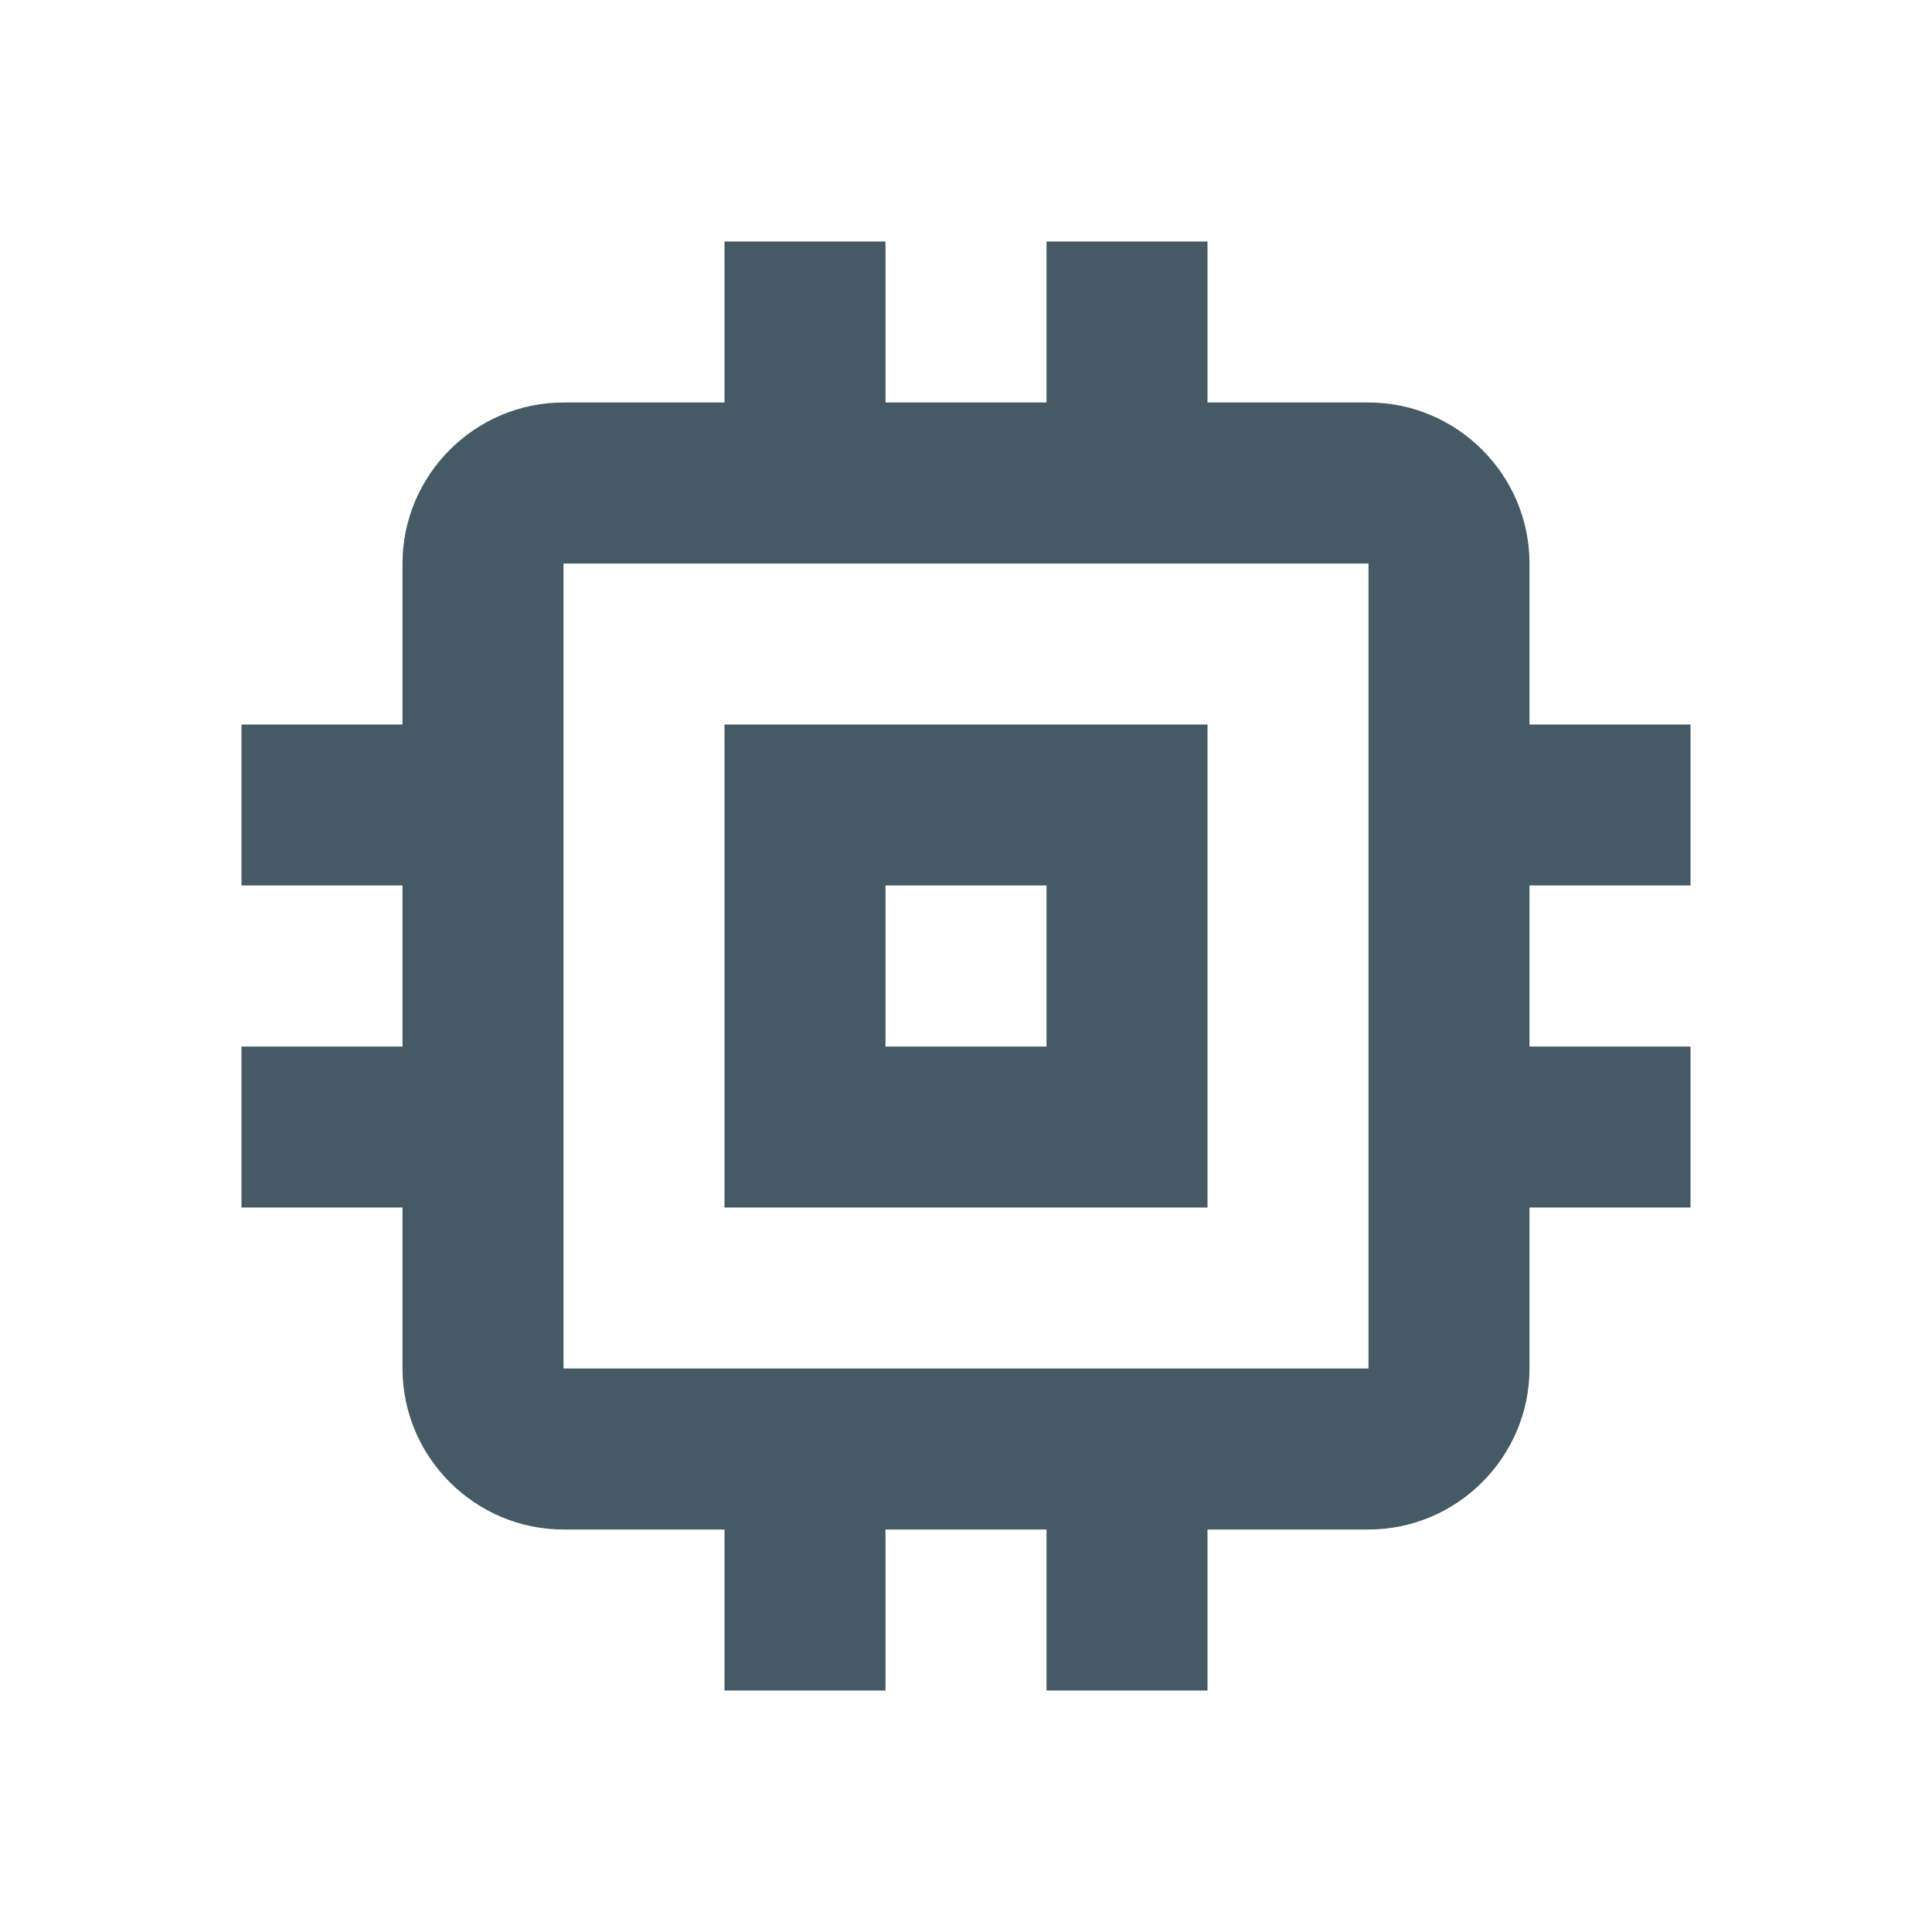
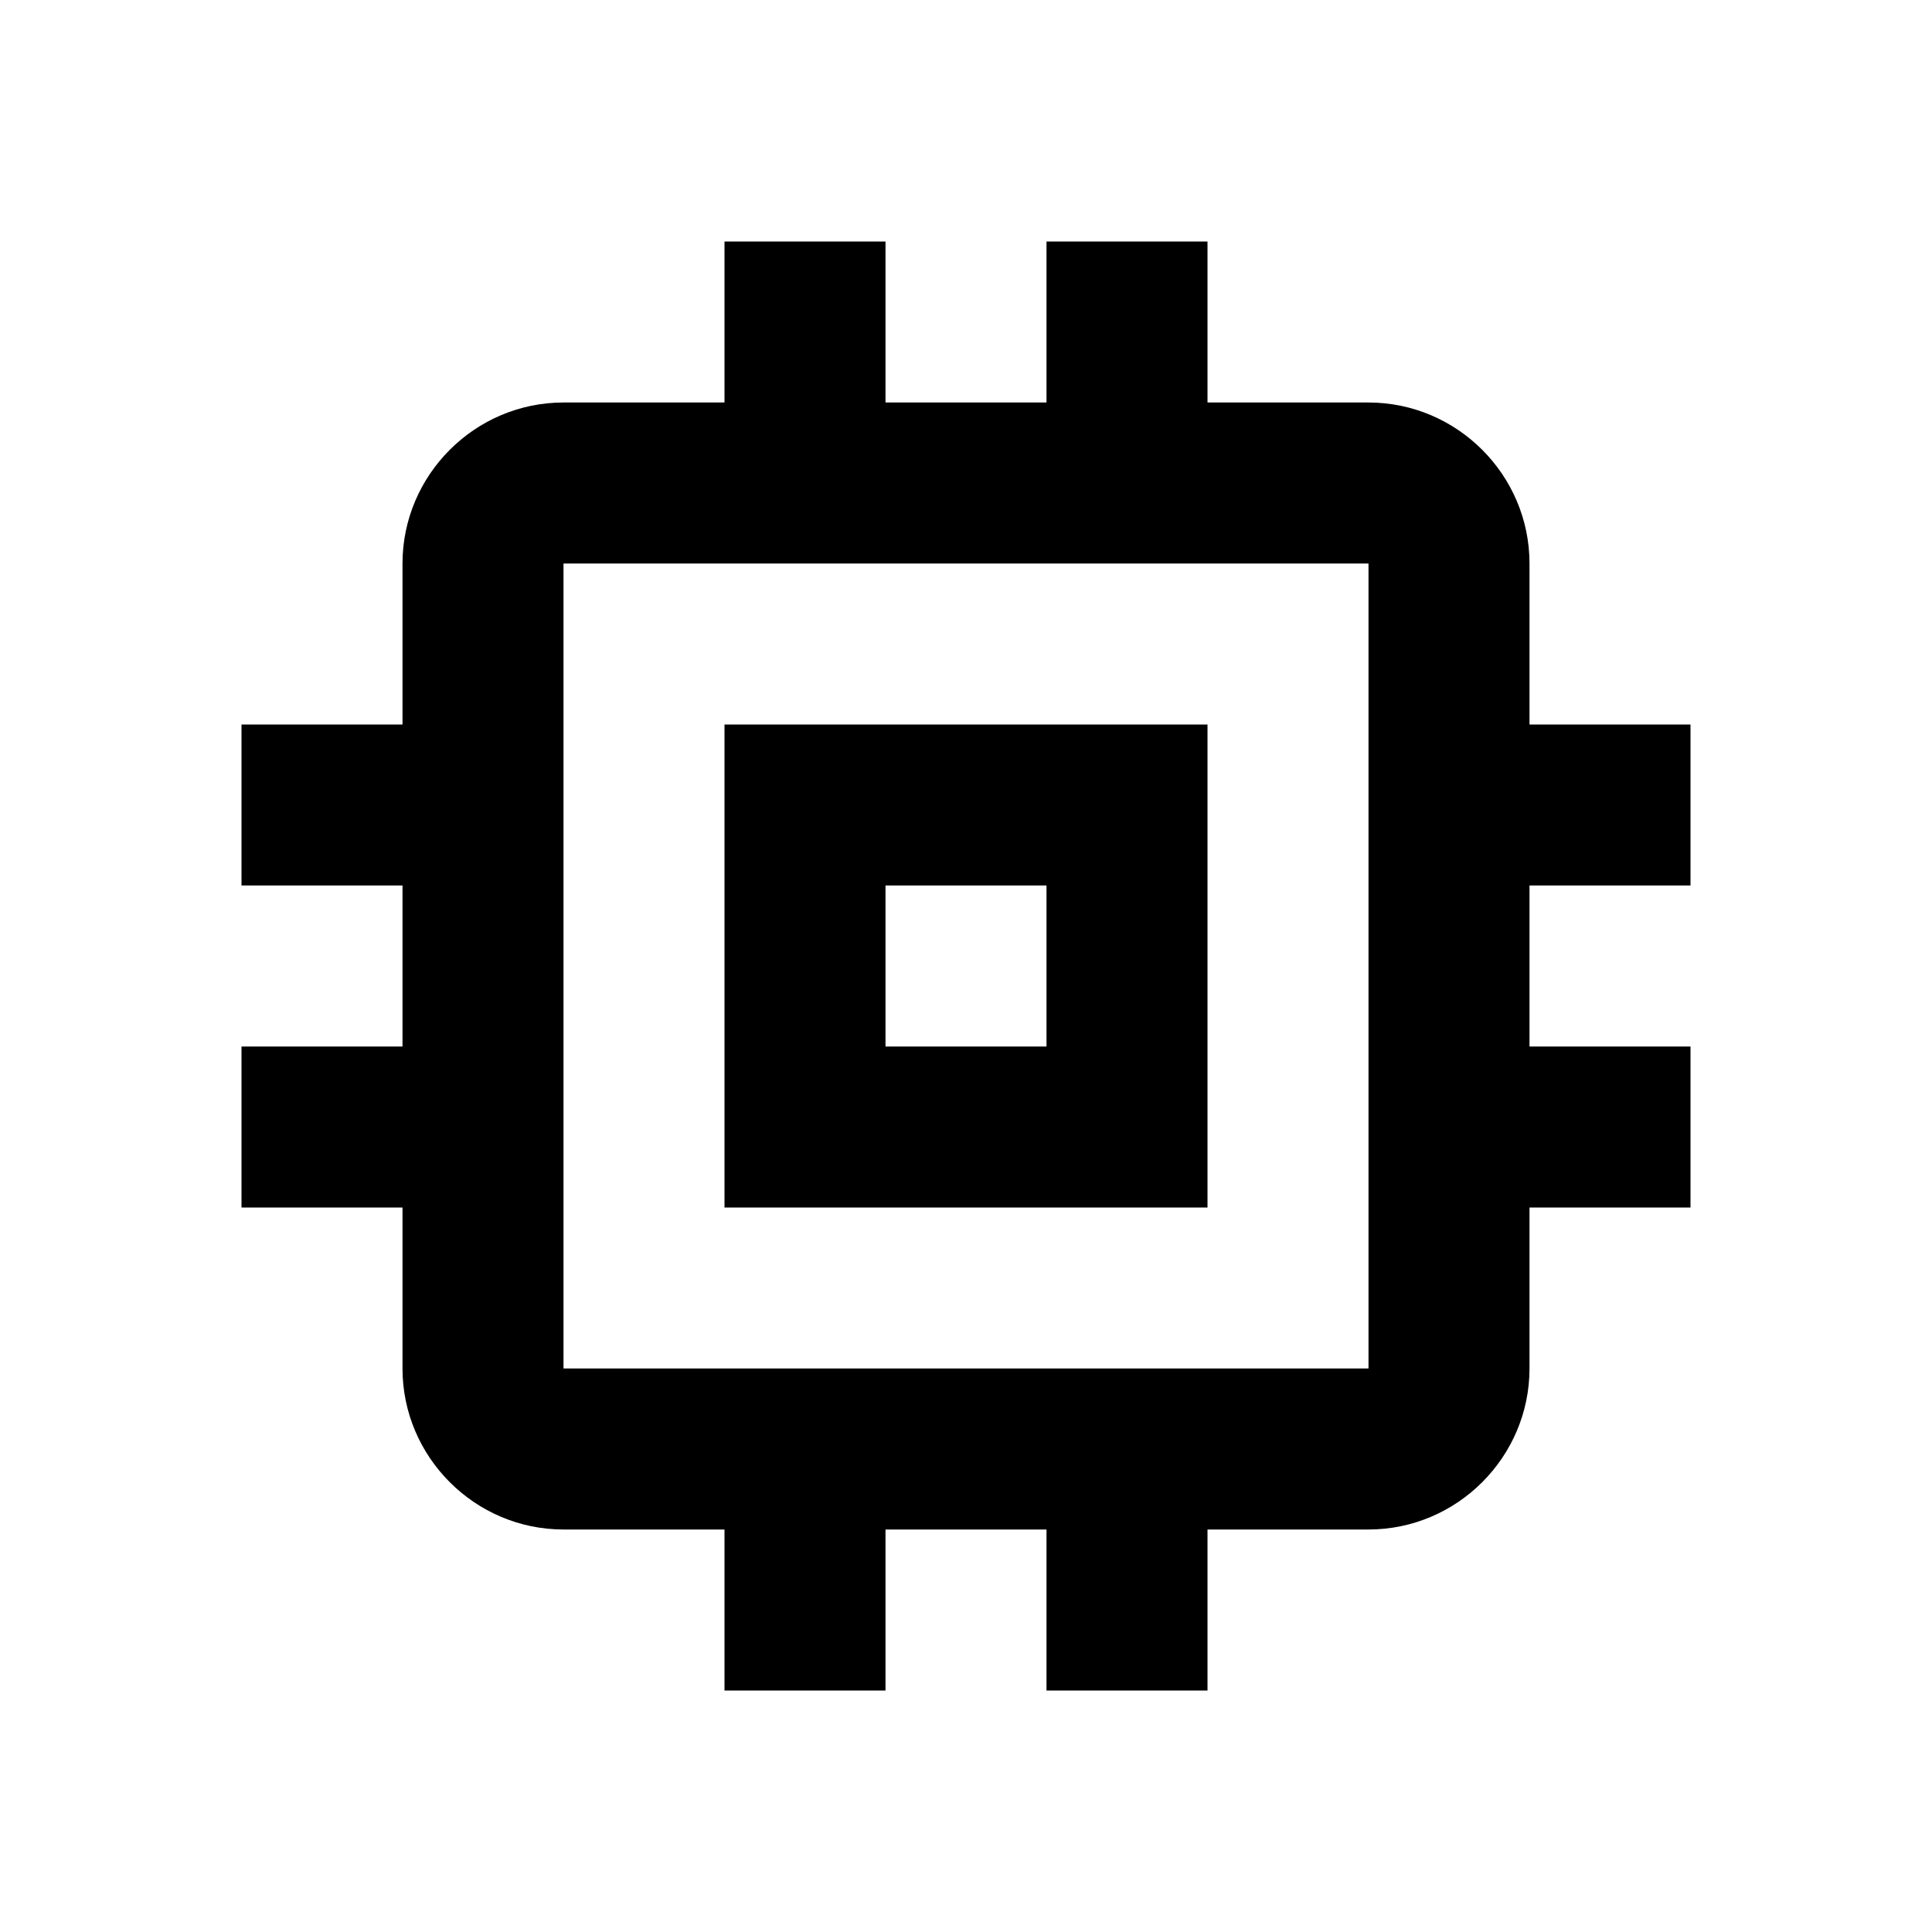
<svg xmlns="http://www.w3.org/2000/svg" width="24" height="24" viewBox="0 0 24 24">
  <path fill="none" d="M0 0h24v24H0V0z" />
-   <path fill="#455A64" d="M15 9H9v6h6V9zm-2 4h-2v-2h2v2zm8-2V9h-2V7c0-1.1-.9-2-2-2h-2V3h-2v2h-2V3H9v2H7c-1.1 0-2 .9-2 2v2H3v2h2v2H3v2h2v2c0 1.1.9 2 2 2h2v2h2v-2h2v2h2v-2h2c1.1 0 2-.9 2-2v-2h2v-2h-2v-2h2zm-4 6H7V7h10v10z" />
+   <path fill="black" d="M15 9H9v6h6V9zm-2 4h-2v-2h2v2zm8-2V9h-2V7c0-1.1-.9-2-2-2h-2V3h-2v2h-2V3H9v2H7c-1.1 0-2 .9-2 2v2H3v2h2v2H3v2h2v2c0 1.1.9 2 2 2h2v2h2v-2h2v2h2v-2h2c1.1 0 2-.9 2-2v-2h2v-2h-2v-2h2zm-4 6H7V7h10v10z" />
</svg>
